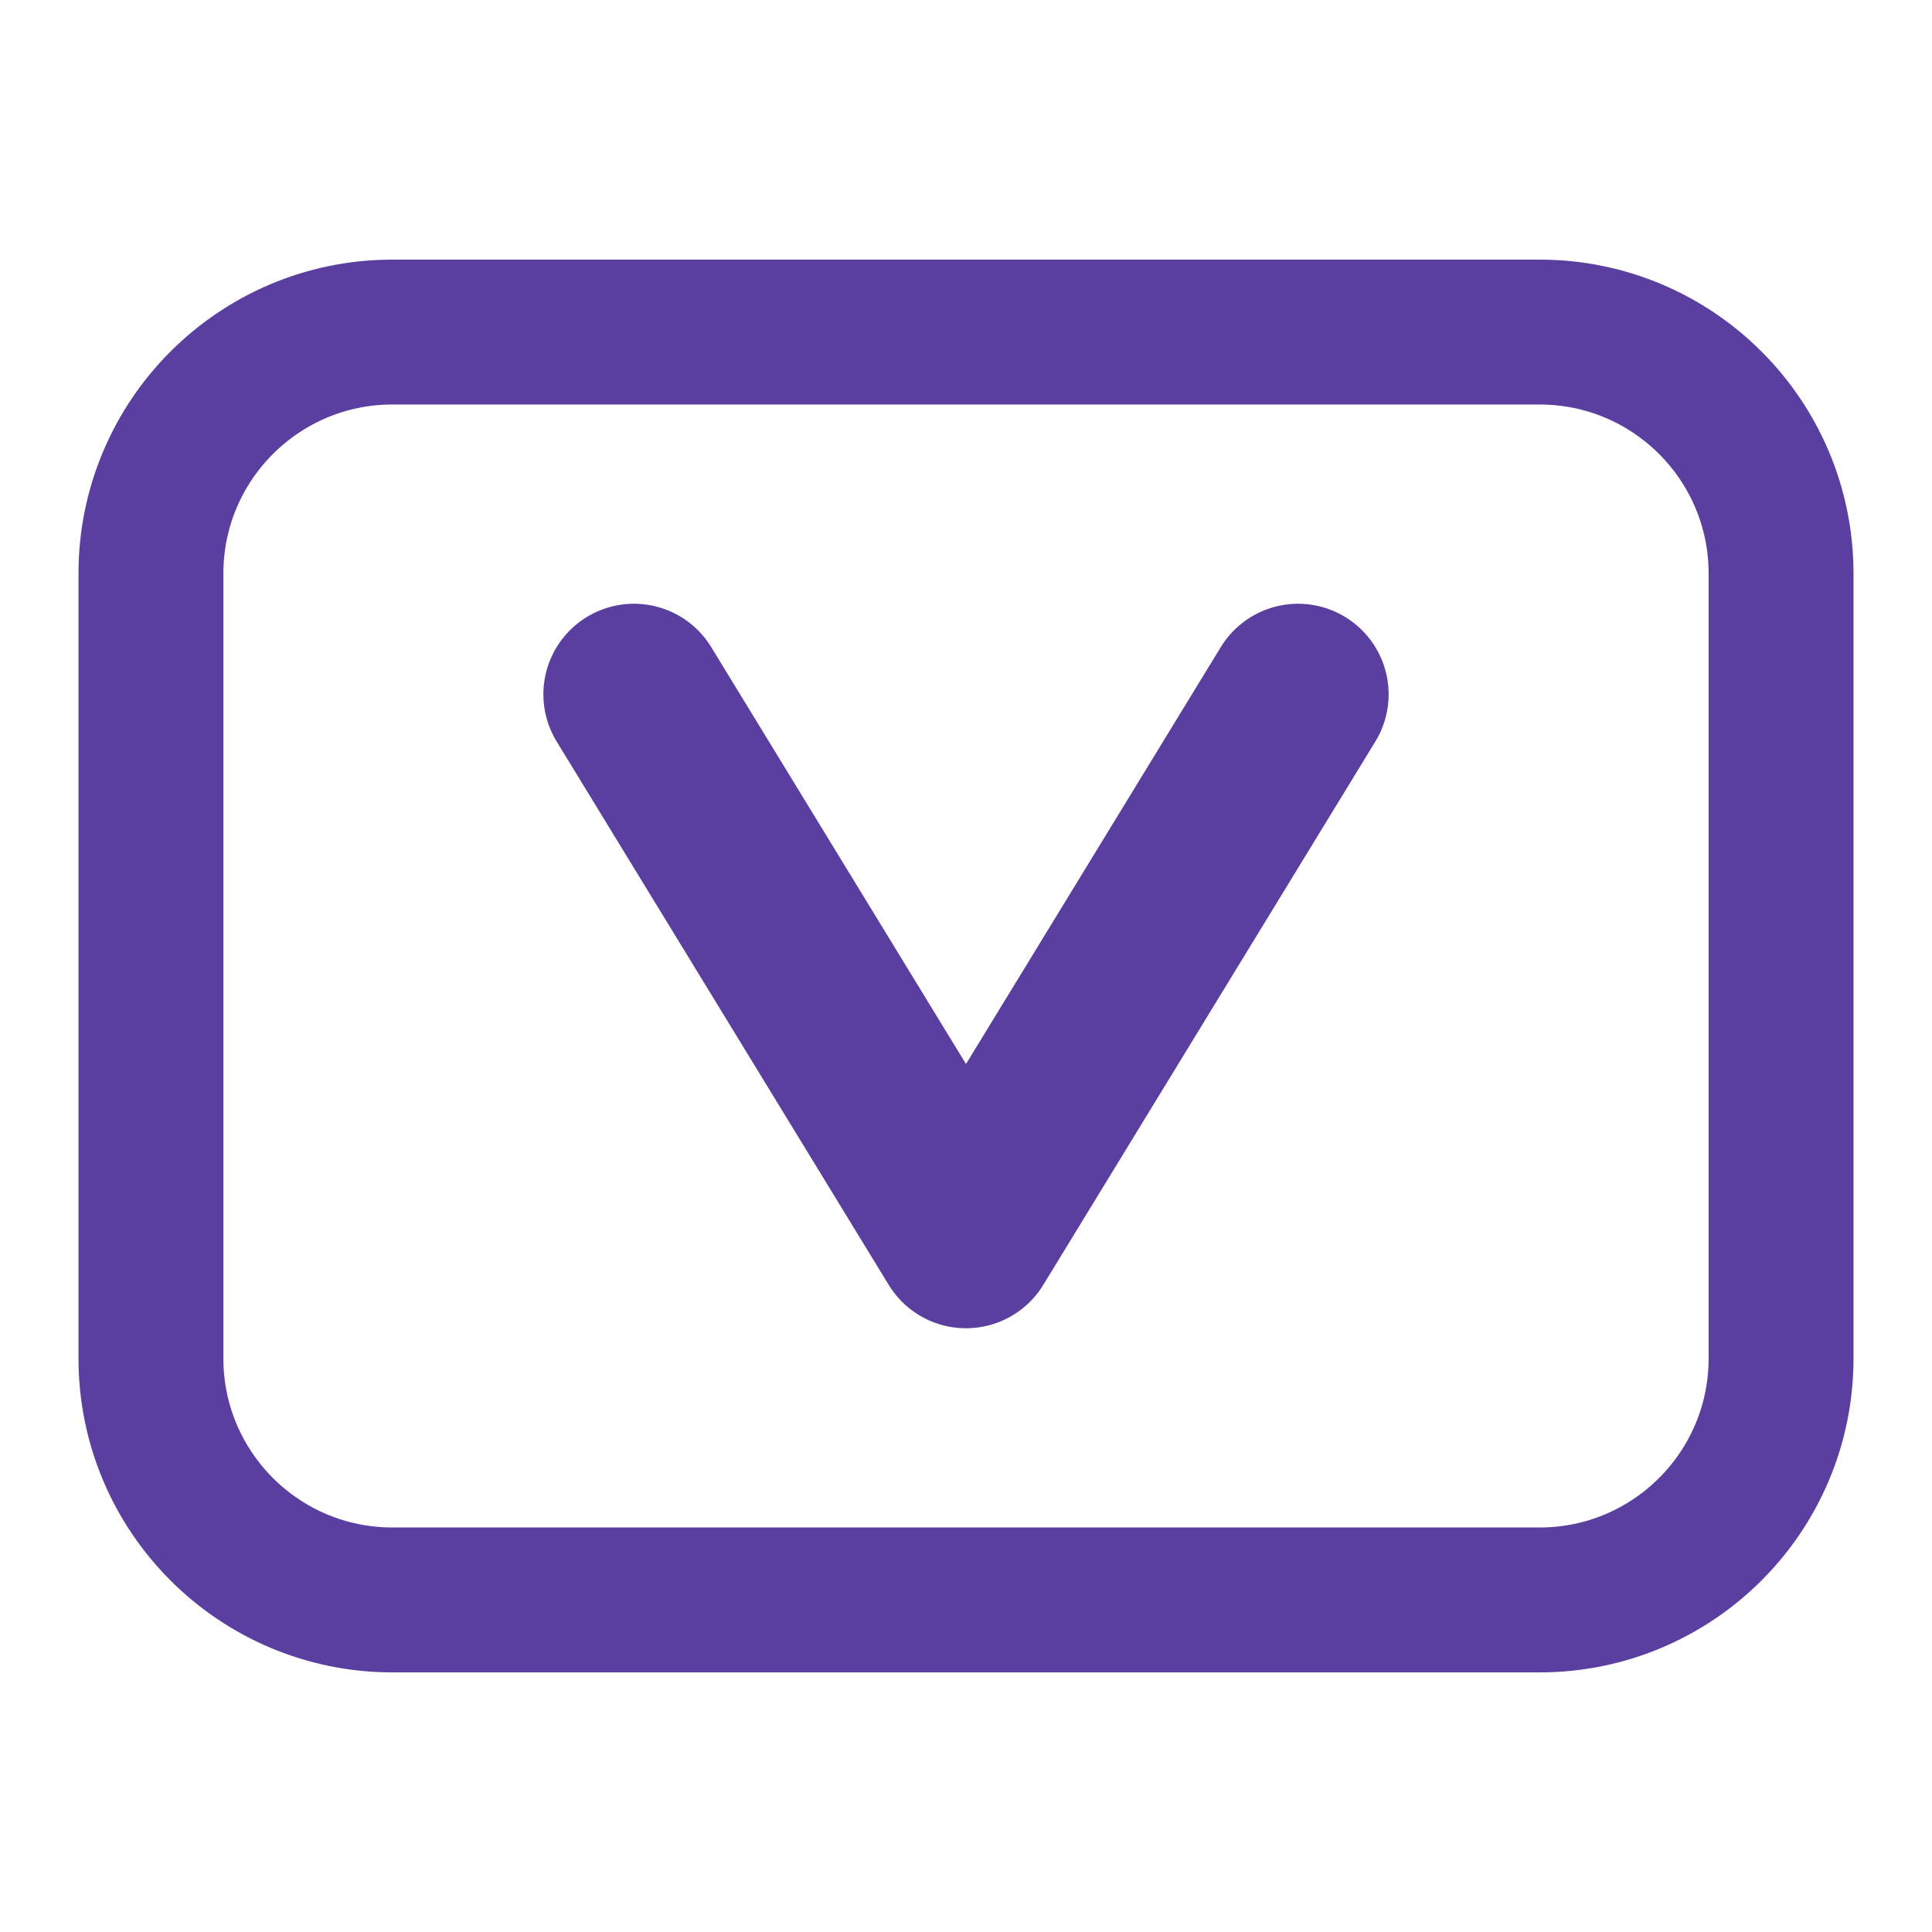
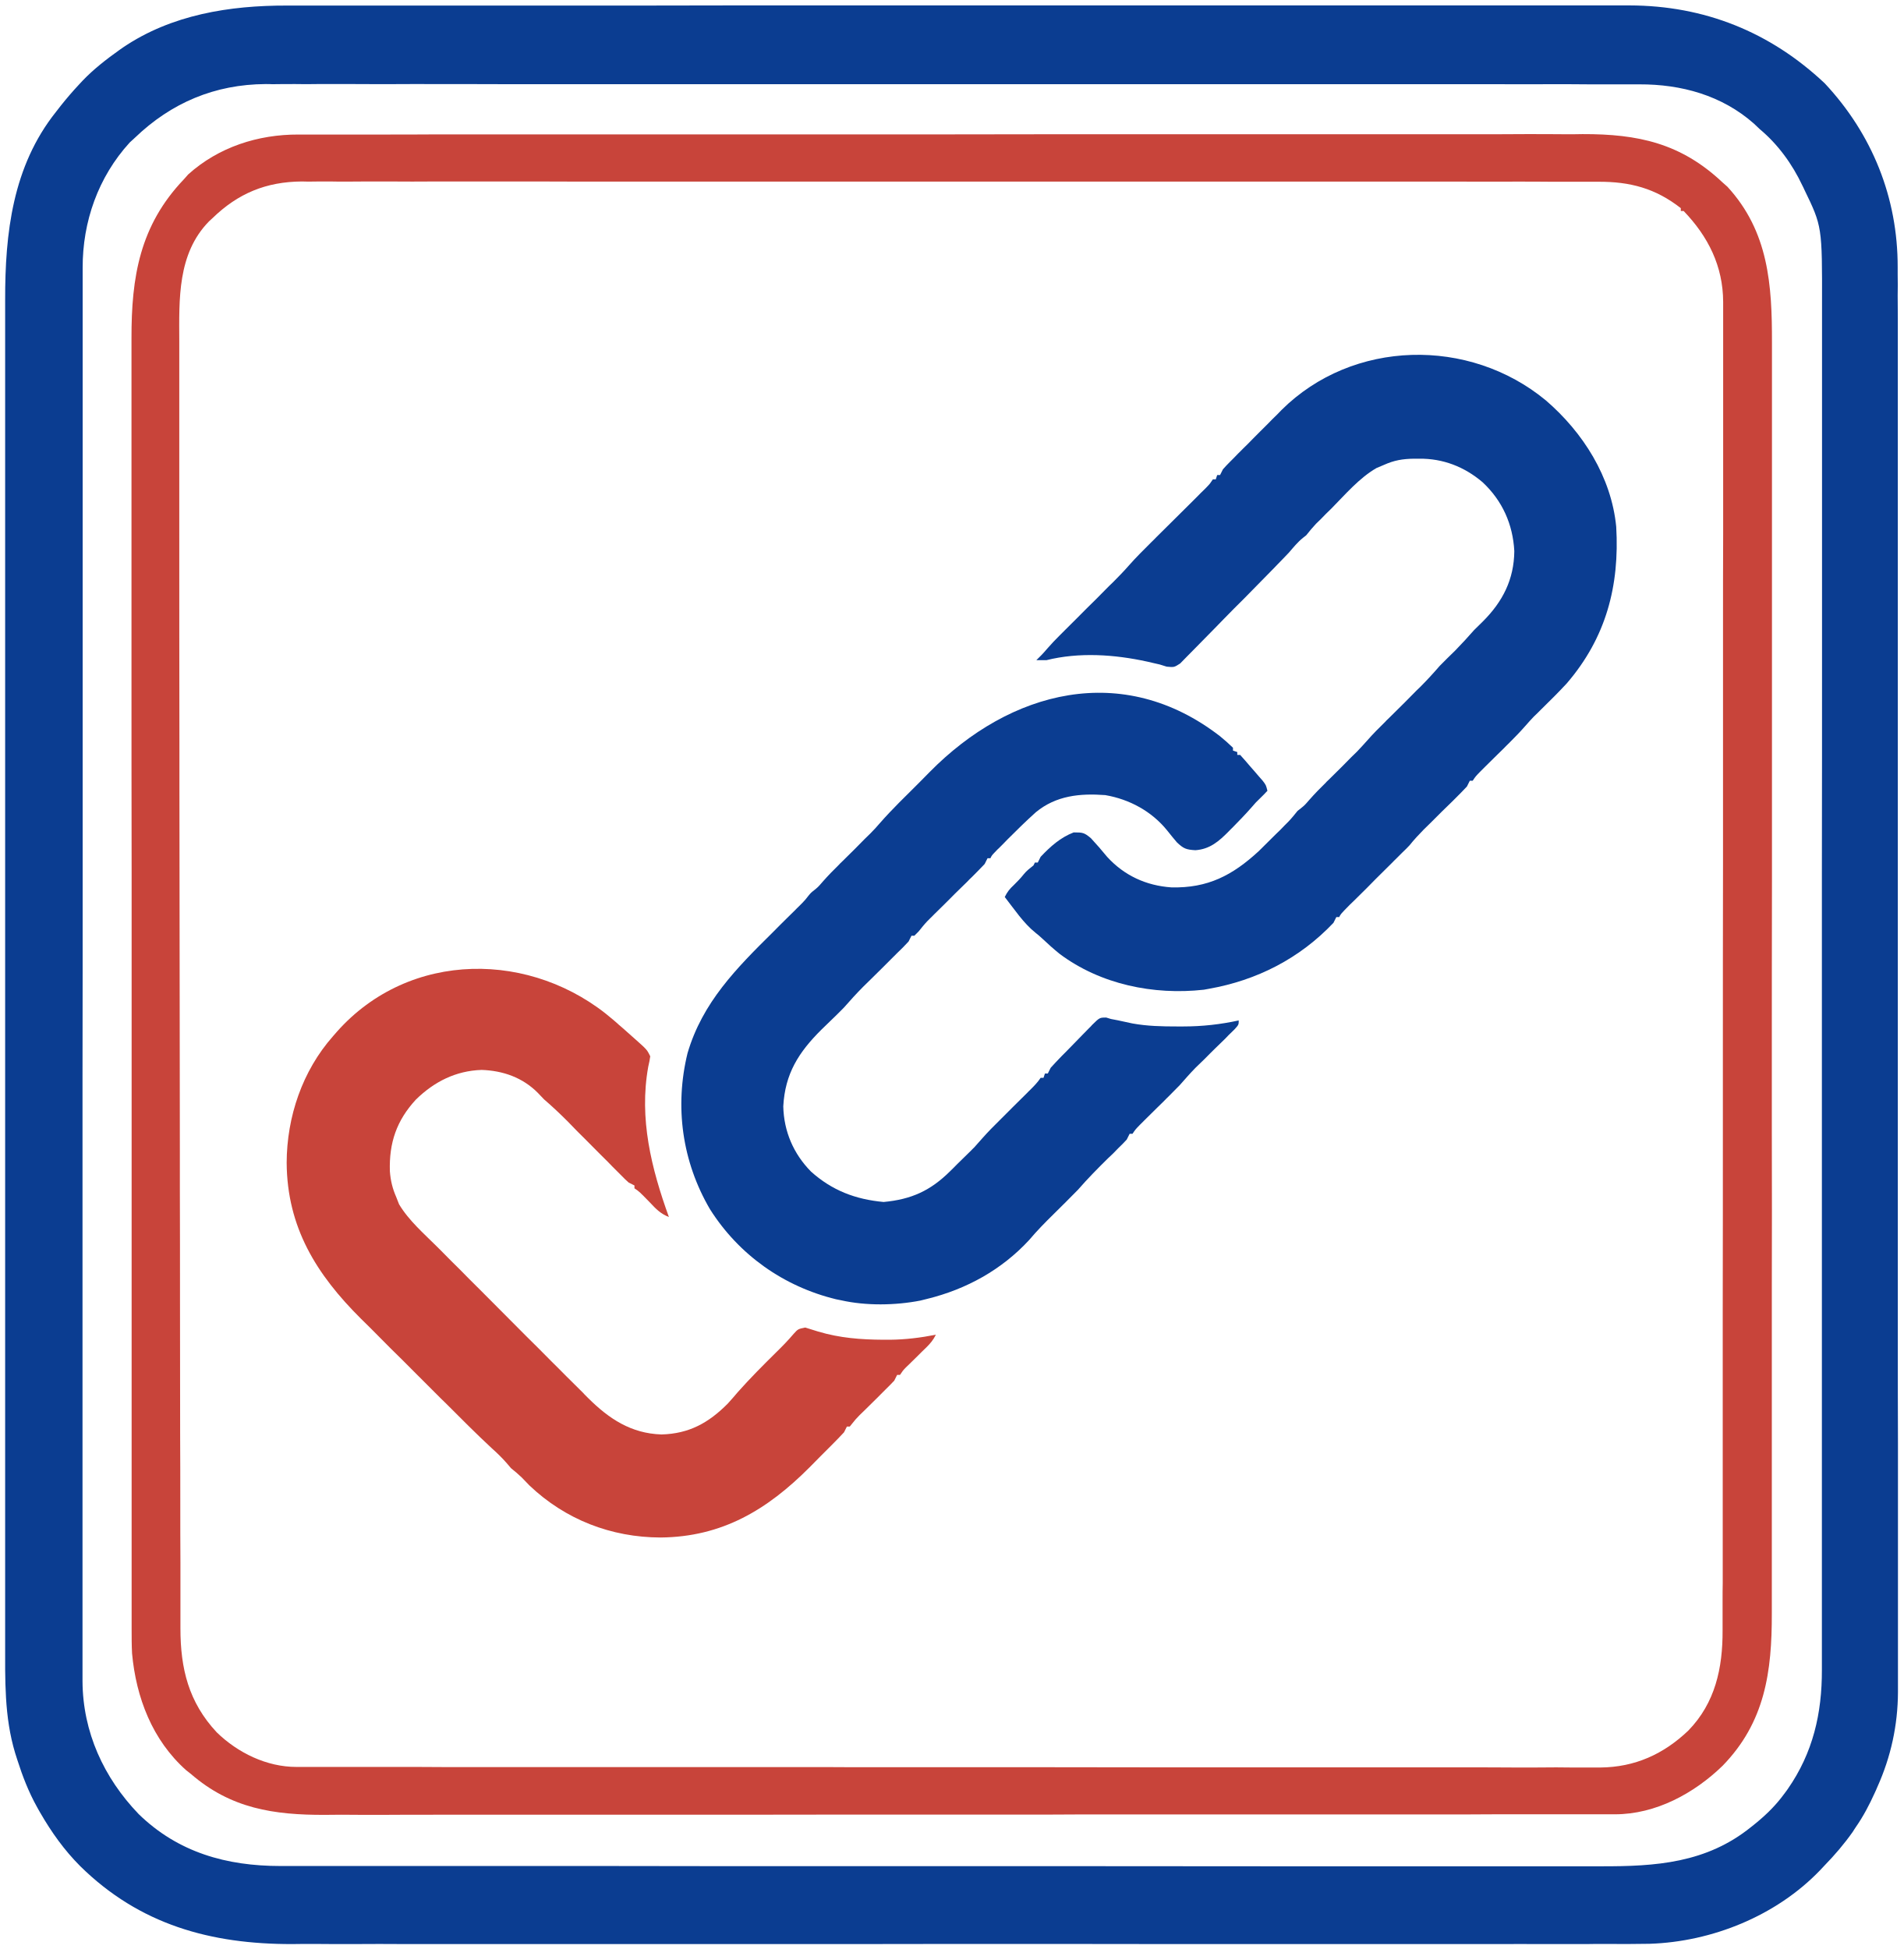
- <svg xmlns="http://www.w3.org/2000/svg" viewBox="0 0 32 32">
-   <style>.s{stroke:#5b3fa0}@media (prefers-color-scheme:dark){.s{stroke:#a996ec}}</style>
-   <rect class="s" x="2.5" y="5.5" width="27" height="21" rx="4" fill="none" stroke-width="2.4" />
-   <path class="s" d="M10.5 11.5l5.5 9 5.5-9" fill="none" stroke-width="3" stroke-linecap="round" stroke-linejoin="round" />
+ <svg xmlns="http://www.w3.org/2000/svg" viewBox="0 0 1326 1358" role="img" aria-label="visado">
+   <path d="M0 0 C1.6 -0 3.3 -0 5 -0 C10.5 -0 16 -0 21.4 -0 C25.4 -0 29.4 -0 33.4 -0 C42 -0 50.7 -0 59.3 -0 C72.2 -0 85.1 -0 97.9 -0 C122.2 -0 146.5 -0 170.8 -0 C189.6 -0 208.4 -0 227.1 -0 C232.6 -0 238 -0 243.4 -0 C244.7 -0 246.1 -0 247.4 -0 C285.2 -0.1 323 -0.1 360.8 -0.1 C362.2 -0.1 363.7 -0.1 365.1 -0.1 C372.3 -0.1 379.6 -0.1 386.8 -0.1 C388.2 -0.1 389.6 -0.1 391.1 -0.1 C394 -0.1 396.9 -0.1 399.8 -0.1 C444.9 -0.1 490.1 -0.1 535.2 -0.1 C585.9 -0.1 636.6 -0.1 687.3 -0.1 C692.7 -0.1 698.1 -0.1 703.5 -0.1 C704.1 -0.1 704.1 -0.1 707.5 -0.1 C728.9 -0.1 750.3 -0.1 771.8 -0.1 C793.3 -0.1 814.8 -0.1 836.3 -0.1 C849.1 -0.1 861.9 -0.1 874.7 -0.1 C883.2 -0.1 891.8 -0.1 900.3 -0.1 C905.2 -0.1 910 -0.1 914.9 -0.1 C920.1 -0.1 925.4 -0.1 930.6 -0.1 C932.1 -0.1 933.6 -0.1 935.2 -0.1 C987.5 0 1033.3 18.4 1071.3 54.2 C1104.4 89.6 1122.2 133.9 1122.1 182.3 C1122.1 183.2 1122.1 183.2 1122.1 187.5 C1122.2 192.4 1122.2 197.2 1122.1 202 C1122.1 207.2 1122.2 212.5 1122.2 217.7 C1122.2 226.9 1122.2 236.1 1122.2 245.3 C1122.2 258.9 1122.2 272.6 1122.2 286.2 C1122.2 312.1 1122.2 337.9 1122.2 363.7 C1122.2 383.6 1122.2 403.5 1122.2 423.5 C1122.2 429.2 1122.2 434.9 1122.2 440.7 C1122.2 442.1 1122.2 443.5 1122.2 445 C1122.2 485.1 1122.2 525.2 1122.2 565.3 C1122.2 566.8 1122.2 568.3 1122.2 569.9 C1122.2 577.6 1122.2 585.2 1122.2 592.9 C1122.2 593.7 1122.2 593.7 1122.2 597.5 C1122.2 600.6 1122.2 603.7 1122.2 606.8 C1122.2 654.7 1122.2 702.6 1122.2 750.5 C1122.2 804.3 1122.2 858.1 1122.2 911.9 C1122.2 917.6 1122.2 923.4 1122.2 929.1 C1122.2 930.5 1122.2 931.9 1122.2 933.4 C1122.2 956.1 1122.2 978.9 1122.3 1001.6 C1122.3 1024.5 1122.3 1047.3 1122.3 1070.2 C1122.3 1083.8 1122.3 1097.3 1122.3 1110.9 C1122.3 1120 1122.3 1129 1122.3 1138.1 C1122.3 1143.3 1122.3 1148.5 1122.3 1153.6 C1122.3 1159.2 1122.3 1164.8 1122.3 1170.3 C1122.3 1171.9 1122.3 1173.5 1122.3 1175.2 C1122.2 1198.1 1117.4 1220.2 1108 1241.1 C1107.4 1242.5 1106.8 1244 1106.1 1245.4 C1102.3 1253.8 1098.2 1261.6 1093 1269.1 C1092.3 1270.2 1091.5 1271.3 1090.8 1272.5 C1084.8 1281 1078.3 1288.6 1071 1296.1 C1070 1297.2 1069 1298.3 1067.9 1299.4 C1037.5 1331 992.8 1349.1 949.3 1350.5 C938.7 1350.7 928.2 1350.7 917.6 1350.6 C913.5 1350.6 909.5 1350.6 905.4 1350.7 C896.5 1350.7 887.7 1350.7 878.8 1350.7 C865.7 1350.6 852.5 1350.7 839.4 1350.7 C815.9 1350.7 792.4 1350.7 768.9 1350.7 C748.3 1350.7 727.8 1350.7 707.2 1350.7 C706.5 1350.7 706.5 1350.7 703.1 1350.7 C697.5 1350.7 692 1350.7 686.4 1350.7 C634.5 1350.7 582.5 1350.7 530.5 1350.6 C484.4 1350.6 438.2 1350.6 392.1 1350.7 C340.2 1350.7 288.3 1350.7 236.4 1350.7 C230.9 1350.7 225.4 1350.7 219.8 1350.7 C218.5 1350.7 217.1 1350.7 215.7 1350.7 C195.1 1350.7 174.6 1350.7 154.1 1350.7 C130.7 1350.7 107.3 1350.7 83.9 1350.7 C70.9 1350.6 57.8 1350.6 44.7 1350.7 C36 1350.7 27.3 1350.7 18.5 1350.6 C13.5 1350.6 8.6 1350.6 3.6 1350.7 C-53.2 1350.8 -102.6 1337.2 -144 1296.5 C-155.2 1285.3 -164.1 1272.8 -172 1259.1 C-172.7 1257.8 -173.5 1256.6 -174.2 1255.2 C-180.1 1244.6 -184.3 1233.7 -188 1222.1 C-188.5 1220.7 -188.9 1219.2 -189.4 1217.7 C-197.1 1192.2 -196.4 1166.4 -196.4 1140.1 C-196.4 1136 -196.4 1131.8 -196.4 1127.6 C-196.4 1118.6 -196.4 1109.5 -196.4 1100.5 C-196.4 1087 -196.4 1073.6 -196.4 1060.1 C-196.4 1036.1 -196.4 1012.1 -196.4 988 C-196.4 967 -196.4 946 -196.4 924.9 C-196.4 923.5 -196.4 922.1 -196.4 920.7 C-196.4 915 -196.4 909.4 -196.4 903.7 C-196.4 850.5 -196.4 797.4 -196.4 744.2 C-196.4 697 -196.4 649.8 -196.4 602.6 C-196.4 549.6 -196.4 496.5 -196.4 443.4 C-196.4 437.8 -196.4 432.1 -196.4 426.5 C-196.4 425.1 -196.4 423.7 -196.4 422.2 C-196.4 401.2 -196.4 380.2 -196.4 359.2 C-196.4 335.3 -196.4 311.4 -196.4 287.5 C-196.4 274.1 -196.4 260.8 -196.4 247.4 C-196.4 238.4 -196.4 229.5 -196.4 220.6 C-196.4 215.5 -196.4 210.4 -196.4 205.3 C-196.5 158.6 -191.2 112 -161 74.1 C-159.9 72.6 -158.7 71.1 -157.5 69.6 C-153.5 64.6 -149.4 59.8 -145 55.1 C-144.1 54.2 -143.2 53.2 -142.3 52.2 C-134.6 44.2 -126.1 37.6 -117 31.1 C-116.5 30.8 -116.5 30.8 -114.3 29.2 C-80.5 6.3 -39.9 -0.1 0 0 Z M-106 92.1 C-107.2 93.2 -108.4 94.3 -109.6 95.4 C-131.6 119.5 -142.5 150.6 -142.4 182.8 C-142.4 184.5 -142.4 186.2 -142.4 188 C-142.4 192.8 -142.4 197.6 -142.4 202.3 C-142.4 207.5 -142.4 212.7 -142.4 217.9 C-142.4 227 -142.4 236.2 -142.4 245.3 C-142.4 258.8 -142.4 272.3 -142.4 285.9 C-142.4 310.1 -142.4 334.3 -142.4 358.5 C-142.4 379.6 -142.4 400.8 -142.4 422 C-142.4 424.8 -142.4 427.7 -142.4 430.5 C-142.4 434.8 -142.4 439.1 -142.4 443.4 C-142.4 483.1 -142.4 522.9 -142.4 562.7 C-142.4 564.2 -142.4 565.7 -142.4 567.3 C-142.4 579.5 -142.4 591.6 -142.4 603.8 C-142.4 651.3 -142.4 698.8 -142.5 746.4 C-142.5 799.7 -142.5 853.1 -142.5 906.5 C-142.5 912.2 -142.5 917.9 -142.5 923.6 C-142.5 925 -142.5 926.4 -142.5 927.8 C-142.5 949 -142.5 970.2 -142.5 991.3 C-142.5 1015.4 -142.5 1039.4 -142.5 1063.5 C-142.5 1077 -142.5 1090.4 -142.5 1103.9 C-142.5 1112.9 -142.5 1121.9 -142.5 1130.9 C-142.5 1136 -142.5 1141.1 -142.5 1146.3 C-142.5 1151.8 -142.5 1157.3 -142.5 1162.8 C-142.5 1164.4 -142.5 1166 -142.5 1167.6 C-142.3 1203 -127.7 1234.8 -103.4 1260.1 C-75.9 1286.9 -42.1 1296.3 -4.7 1296.3 C-3.8 1296.3 -3.8 1296.3 0.3 1296.3 C5.8 1296.3 11.4 1296.3 16.9 1296.3 C20.9 1296.3 24.9 1296.3 28.9 1296.3 C38.7 1296.3 48.6 1296.3 58.4 1296.3 C70.2 1296.3 82 1296.3 93.8 1296.3 C122.3 1296.3 150.7 1296.3 179.2 1296.3 C192.7 1296.3 206.2 1296.3 219.7 1296.3 C265.8 1296.4 312 1296.4 358.1 1296.4 C361 1296.4 363.9 1296.4 366.8 1296.4 C369.7 1296.4 372.6 1296.4 375.5 1296.4 C381.3 1296.4 387.2 1296.4 393 1296.4 C393.7 1296.4 393.7 1296.4 397.4 1296.4 C444.2 1296.4 491 1296.4 537.8 1296.4 C587.4 1296.4 636.9 1296.5 686.4 1296.5 C691.8 1296.5 697.3 1296.5 702.7 1296.5 C704 1296.5 705.4 1296.5 706.8 1296.5 C728.3 1296.5 749.8 1296.5 771.4 1296.5 C793 1296.5 814.6 1296.5 836.3 1296.5 C849.2 1296.5 862 1296.5 874.9 1296.5 C883.5 1296.5 892.1 1296.5 900.7 1296.5 C905.5 1296.5 910.4 1296.5 915.3 1296.5 C953.6 1296.6 988.8 1294.3 1020 1269.1 C1021.2 1268.2 1022.3 1267.3 1023.5 1266.3 C1030.9 1260.2 1037.3 1253.9 1043 1246.1 C1043.8 1245 1044.7 1243.9 1045.5 1242.7 C1063.1 1217.4 1069.4 1190 1069.3 1159.6 C1069.3 1157.8 1069.3 1156.1 1069.3 1154.4 C1069.3 1148.7 1069.3 1143 1069.3 1137.3 C1069.3 1133.1 1069.3 1129 1069.3 1124.9 C1069.3 1115.9 1069.3 1106.9 1069.3 1097.9 C1069.3 1084.5 1069.3 1071.2 1069.3 1057.8 C1069.3 1032.5 1069.3 1007.3 1069.3 982 C1069.3 962.5 1069.3 943 1069.3 923.5 C1069.3 920.7 1069.3 917.9 1069.3 915.1 C1069.3 910.9 1069.3 906.6 1069.3 902.4 C1069.3 863.1 1069.3 823.9 1069.3 784.6 C1069.3 783.1 1069.3 781.6 1069.3 780.1 C1069.3 772.6 1069.3 765.1 1069.3 757.6 C1069.3 756.1 1069.3 754.6 1069.3 753.1 C1069.3 750.1 1069.3 747 1069.3 744 C1069.3 697.1 1069.3 650.2 1069.3 603.4 C1069.4 550.7 1069.4 498 1069.4 445.3 C1069.4 439.7 1069.4 434.1 1069.4 428.4 C1069.4 427.1 1069.4 425.7 1069.4 424.2 C1069.4 403.4 1069.4 382.5 1069.4 361.6 C1069.4 337.9 1069.4 314.1 1069.4 290.4 C1069.4 277.1 1069.4 263.8 1069.4 250.5 C1069.4 241.6 1069.4 232.8 1069.4 223.9 C1069.4 218.8 1069.4 213.8 1069.4 208.7 C1069.5 153.9 1069.5 153.9 1057 128.1 C1056.6 127.2 1056.2 126.3 1055.7 125.4 C1048.7 110.5 1038.7 96.7 1026 86.1 C1024.7 84.9 1023.4 83.6 1022 82.3 C999.6 62.5 971.3 54.8 942.1 54.9 C941.2 54.9 941.2 54.9 937 54.9 C931.4 54.9 925.7 54.9 920.1 54.9 C916 54.9 912 54.9 907.9 54.9 C899.1 54.8 890.2 54.8 881.4 54.8 C868.2 54.9 855 54.8 841.9 54.8 C817 54.8 792.1 54.8 767.2 54.8 C748 54.8 728.8 54.8 709.6 54.8 C706.9 54.8 704.1 54.8 701.3 54.8 C697.2 54.8 693 54.8 688.9 54.8 C650.2 54.8 611.5 54.8 572.9 54.8 C571.4 54.8 569.9 54.8 568.4 54.8 C561.1 54.8 553.7 54.8 546.3 54.8 C544.8 54.8 543.3 54.8 541.8 54.8 C538.9 54.8 535.9 54.8 532.9 54.8 C486.8 54.8 440.6 54.8 394.4 54.8 C342.6 54.8 290.7 54.8 238.8 54.8 C233.3 54.8 227.7 54.8 222.2 54.8 C221.5 54.8 221.5 54.8 218.1 54.8 C197.5 54.8 177 54.8 156.4 54.8 C133 54.7 109.6 54.7 86.3 54.7 C73.2 54.8 60.1 54.8 47 54.7 C38.3 54.7 29.5 54.7 20.8 54.7 C15.8 54.8 10.8 54.8 5.9 54.7 C0.5 54.7 -4.9 54.7 -10.3 54.8 C-11.8 54.7 -13.3 54.7 -14.9 54.7 C-50.3 54.9 -80.6 67.7 -106 92.1 Z " fill="#0B3D91" transform="translate(199.9865,3.871366)" />
+   <path d="M0 0 C1.6 -0 3.2 -0 4.8 -0 C10.2 -0 15.6 -0 21 -0 C24.9 -0 28.7 -0 32.6 -0 C41.1 -0 49.5 -0 58 -0 C70.6 -0 83.2 -0 95.7 -0.1 C119.5 -0.1 143.3 -0.1 167 -0.1 C185.4 -0.1 203.8 -0.1 222.1 -0.1 C227.4 -0.1 232.7 -0.1 238 -0.1 C238.6 -0.1 238.6 -0.1 241.9 -0.1 C278.9 -0.1 315.8 -0.1 352.8 -0.1 C353.5 -0.1 353.5 -0.1 357 -0.1 C364.1 -0.1 371.1 -0.1 378.2 -0.1 C379.6 -0.1 381 -0.1 382.4 -0.1 C385.3 -0.1 388.1 -0.1 391 -0.1 C435.1 -0.1 479.2 -0.1 523.3 -0.2 C572.9 -0.2 622.5 -0.2 672 -0.2 C677.3 -0.2 682.6 -0.2 687.9 -0.2 C688.5 -0.2 688.5 -0.2 691.8 -0.2 C712.8 -0.2 733.7 -0.2 754.6 -0.2 C775.7 -0.2 796.7 -0.2 817.8 -0.2 C830.3 -0.2 842.8 -0.2 855.3 -0.3 C864.6 -0.3 874 -0.3 883.3 -0.2 C887.1 -0.2 890.9 -0.2 894.6 -0.3 C933.3 -0.4 963.1 6 992.1 33.3 C993.3 34.3 994.4 35.4 995.6 36.4 C1024.3 67.7 1026.7 104.8 1026.6 145.1 C1026.6 149.1 1026.6 153 1026.6 157 C1026.6 165.5 1026.6 174.1 1026.6 182.7 C1026.6 195.4 1026.6 208.2 1026.6 220.9 C1026.6 243.7 1026.6 266.4 1026.6 289.2 C1026.6 309.1 1026.6 329 1026.6 348.9 C1026.6 350.3 1026.6 351.6 1026.6 353 C1026.6 358.3 1026.6 363.7 1026.6 369.1 C1026.6 419.4 1026.6 469.7 1026.6 520.1 C1026.5 564.8 1026.5 609.5 1026.5 654.2 C1026.5 665.6 1026.5 677.1 1026.5 688.5 C1026.5 689.9 1026.5 691.3 1026.5 692.8 C1026.6 730.2 1026.6 767.5 1026.5 804.9 C1026.5 808.9 1026.5 812.9 1026.5 817 C1026.5 819.6 1026.5 822.3 1026.5 825 C1026.5 844.9 1026.5 864.8 1026.5 884.7 C1026.5 907.3 1026.5 930 1026.5 952.6 C1026.5 965.3 1026.5 977.9 1026.5 990.6 C1026.5 999 1026.5 1007.5 1026.5 1016 C1026.5 1020.8 1026.5 1025.6 1026.5 1030.4 C1026.6 1071 1021.8 1106.2 992.2 1136.6 C972.3 1155.9 945.6 1170.4 917.2 1170.4 C915.9 1170.4 914.5 1170.4 913.1 1170.4 C911.6 1170.4 910.2 1170.4 908.6 1170.4 C907.8 1170.4 907.8 1170.4 903.8 1170.4 C898.5 1170.4 893.1 1170.4 887.8 1170.4 C883.9 1170.4 880 1170.4 876.2 1170.4 C866.7 1170.4 857.1 1170.4 847.6 1170.4 C836.2 1170.4 824.8 1170.4 813.4 1170.5 C785.8 1170.5 758.2 1170.5 730.7 1170.5 C717.6 1170.5 704.6 1170.5 691.5 1170.5 C646.9 1170.5 602.3 1170.5 557.6 1170.5 C554.8 1170.5 552 1170.5 549.2 1170.5 C548.5 1170.5 548.5 1170.5 545 1170.5 C537.9 1170.5 530.9 1170.6 523.9 1170.6 C522.5 1170.6 521.1 1170.6 519.6 1170.6 C474.3 1170.6 429 1170.6 383.7 1170.6 C335.8 1170.7 287.9 1170.7 240 1170.7 C234.7 1170.7 229.4 1170.7 224.2 1170.7 C222.9 1170.7 221.6 1170.7 220.2 1170.7 C199.4 1170.7 178.6 1170.7 157.7 1170.7 C136.8 1170.7 115.8 1170.7 94.9 1170.7 C82.4 1170.7 70 1170.7 57.6 1170.8 C48.3 1170.8 39 1170.8 29.7 1170.7 C25.9 1170.7 22.2 1170.8 18.4 1170.8 C-17.2 1170.9 -47.1 1166.4 -74.9 1142.3 C-76 1141.4 -77 1140.6 -78.2 1139.7 C-101.8 1118.7 -113.1 1089 -115.9 1058.3 C-116.2 1052.6 -116.2 1047 -116.2 1041.4 C-116.2 1039.8 -116.2 1038.2 -116.2 1036.5 C-116.2 1031.1 -116.2 1025.7 -116.2 1020.3 C-116.2 1016.4 -116.2 1012.5 -116.2 1008.6 C-116.2 1000.1 -116.2 991.6 -116.2 983.1 C-116.2 970.4 -116.2 957.8 -116.2 945.1 C-116.2 921.2 -116.2 897.4 -116.2 873.5 C-116.2 855 -116.2 836.6 -116.2 818.1 C-116.2 815.5 -116.2 812.8 -116.2 810.1 C-116.2 806.1 -116.2 802.2 -116.2 798.2 C-116.2 761 -116.2 723.8 -116.2 686.7 C-116.2 686 -116.2 686 -116.2 682.5 C-116.2 675.4 -116.2 668.3 -116.2 661.2 C-116.2 659.8 -116.2 658.3 -116.2 656.9 C-116.2 654 -116.2 651.2 -116.2 648.3 C-116.2 604 -116.2 559.6 -116.2 515.3 C-116.3 465.4 -116.3 415.6 -116.3 365.8 C-116.3 360.4 -116.3 355.1 -116.3 349.8 C-116.3 348.5 -116.3 347.2 -116.3 345.8 C-116.3 326.1 -116.3 306.4 -116.3 286.6 C-116.3 264.1 -116.3 241.7 -116.3 219.2 C-116.3 206.7 -116.3 194.1 -116.3 181.5 C-116.3 172.1 -116.3 162.8 -116.3 153.4 C-116.3 149.6 -116.3 145.8 -116.3 142 C-116.4 99.2 -110.5 63.4 -79.9 31.3 C-78.9 30.1 -77.8 28.9 -76.8 27.8 C-55.6 8.7 -28.1 -0.1 0 0 Z M-59.9 58.3 C-60.7 59 -61.5 59.7 -62.3 60.5 C-84.4 83.1 -83.1 114.8 -83 144.1 C-83 146.3 -83 148.4 -83 150.6 C-83 156.6 -83 162.6 -83 168.6 C-83 173.9 -83 179.3 -83 184.6 C-83 201.4 -83 218.2 -83 235 C-83 244.9 -83 254.8 -83 264.7 C-83 319.8 -83 374.8 -82.9 429.9 C-82.9 438.4 -82.9 446.9 -82.9 455.4 C-82.8 539.1 -82.7 622.8 -82.6 706.5 C-82.6 711.8 -82.6 717.1 -82.6 722.5 C-82.6 726 -82.6 729.6 -82.6 733.1 C-82.5 759.9 -82.5 786.7 -82.5 813.4 C-82.5 844.3 -82.4 875.2 -82.4 906.1 C-82.3 922.1 -82.3 938.2 -82.3 954.3 C-82.3 967.8 -82.3 981.3 -82.2 994.8 C-82.2 1001.6 -82.2 1008.5 -82.2 1015.3 C-82.2 1021.6 -82.2 1027.8 -82.2 1034.1 C-82.2 1036.3 -82.2 1038.6 -82.2 1040.8 C-82.2 1068.9 -76.5 1092.3 -56.9 1113.3 C-42.2 1127.6 -22.1 1137.4 -1.4 1137.4 C-0 1137.4 1.3 1137.4 2.7 1137.4 C4.2 1137.4 5.6 1137.4 7.1 1137.4 C8.7 1137.4 10.3 1137.4 11.9 1137.4 C17.2 1137.4 22.5 1137.4 27.8 1137.4 C31.6 1137.4 35.4 1137.4 39.2 1137.4 C48.7 1137.4 58.1 1137.4 67.5 1137.4 C78.8 1137.4 90.1 1137.4 101.3 1137.5 C128.6 1137.5 155.9 1137.5 183.1 1137.5 C196 1137.5 208.9 1137.5 221.8 1137.5 C266 1137.5 310.1 1137.5 354.3 1137.5 C357 1137.5 359.8 1137.5 362.6 1137.5 C364 1137.5 365.3 1137.5 366.8 1137.5 C373.7 1137.5 380.7 1137.6 387.7 1137.6 C388.3 1137.6 388.3 1137.6 391.8 1137.6 C436.7 1137.6 481.5 1137.6 526.3 1137.6 C573.7 1137.7 621 1137.7 668.4 1137.7 C673.6 1137.7 678.8 1137.7 684 1137.7 C685.3 1137.7 686.6 1137.7 687.9 1137.7 C708.5 1137.7 729.1 1137.7 749.7 1137.7 C770.4 1137.7 791.1 1137.7 811.9 1137.7 C824.2 1137.7 836.5 1137.7 848.8 1137.8 C858 1137.8 867.2 1137.8 876.3 1137.7 C880.1 1137.7 883.8 1137.8 887.5 1137.8 C892.6 1137.8 897.6 1137.8 902.7 1137.8 C904.1 1137.8 905.6 1137.8 907 1137.8 C931.1 1137.6 951.1 1128.5 968.3 1112.1 C987.1 1092.8 992.3 1068.5 992.2 1042.4 C992.2 1040.8 992.2 1039.2 992.2 1037.5 C992.2 1032.1 992.2 1026.6 992.2 1021.2 C992.2 1017.3 992.2 1013.3 992.3 1009.4 C992.3 999.7 992.3 990 992.3 980.3 C992.3 968.7 992.3 957.1 992.3 945.5 C992.3 917.4 992.3 889.4 992.3 861.3 C992.3 848.1 992.3 834.8 992.3 821.5 C992.4 776.1 992.4 730.7 992.4 685.3 C992.4 682.4 992.4 679.6 992.4 676.7 C992.4 675.3 992.4 673.9 992.4 672.4 C992.4 665.3 992.4 658.1 992.4 650.9 C992.4 650.2 992.4 650.2 992.4 646.6 C992.4 600.5 992.4 554.4 992.5 508.3 C992.5 459.6 992.5 410.8 992.5 362.1 C992.5 356.7 992.5 351.4 992.5 346 C992.5 344.7 992.5 343.4 992.5 342.1 C992.5 320.8 992.5 299.6 992.6 278.4 C992.6 257.1 992.6 235.8 992.6 214.5 C992.6 201.9 992.6 189.2 992.6 176.5 C992.6 168.1 992.6 159.6 992.6 151.2 C992.6 146.3 992.6 141.5 992.6 136.7 C992.6 131.5 992.6 126.3 992.6 121.1 C992.6 119.6 992.6 118.1 992.6 116.6 C992.5 91.7 982.2 71.1 965.1 53.3 C964.4 53.3 963.8 53.3 963.1 53.3 C963.1 52.6 963.1 51.9 963.1 51.3 C945.5 37.5 927.8 32.8 905.7 32.9 C904.2 32.9 902.6 32.9 900.9 32.9 C895.6 32.9 890.3 32.9 885 32.9 C881.2 32.9 877.3 32.9 873.5 32.9 C865.1 32.8 856.8 32.8 848.4 32.8 C836 32.9 823.6 32.8 811.2 32.8 C789 32.8 766.8 32.8 744.6 32.8 C725.2 32.8 705.8 32.8 686.3 32.8 C683.7 32.8 681.1 32.8 678.5 32.8 C674.6 32.8 670.7 32.8 666.7 32.8 C630.2 32.8 593.7 32.8 557.2 32.8 C555.9 32.8 554.5 32.8 553.1 32.8 C541.9 32.8 530.7 32.8 519.6 32.8 C476 32.8 432.4 32.8 388.8 32.8 C339.9 32.8 290.9 32.8 241.9 32.8 C236.7 32.8 231.5 32.8 226.3 32.8 C225.6 32.8 225.6 32.8 222.4 32.8 C203 32.8 183.5 32.8 164.1 32.7 C142.1 32.7 120 32.7 97.9 32.7 C85.6 32.8 73.2 32.8 60.9 32.7 C51.7 32.7 42.4 32.7 33.2 32.8 C29.5 32.8 25.8 32.8 22 32.7 C17 32.7 11.9 32.7 6.8 32.8 C6.1 32.8 6.1 32.8 2.4 32.7 C-22.6 32.9 -42.1 41 -59.9 58.3 Z " fill="#C8443A" transform="translate(207.9046,93.74273)" />
+   <path d="M0 0 C25.9 22.3 45.6 53.3 49 88 C51.4 129.3 41.9 165.3 14.6 197.1 C8.9 203.3 2.9 209.2 -3.1 215.1 C-4 216 -4.9 216.9 -5.9 217.9 C-6.7 218.7 -7.5 219.5 -8.4 220.3 C-10.4 222.4 -12.4 224.6 -14.4 226.9 C-17.9 230.9 -21.6 234.7 -25.4 238.5 C-26.8 239.8 -28.1 241.2 -29.5 242.6 C-31 244 -32.4 245.4 -33.8 246.8 C-36.6 249.6 -39.5 252.4 -42.3 255.2 C-42.9 255.8 -42.9 255.8 -46 258.9 C-49 262 -49 262 -51 265 C-51.7 265 -52.3 265 -53 265 C-53.7 266.3 -54.3 267.6 -55 269 C-57.6 271.8 -60.2 274.4 -62.9 277.1 C-63.7 277.9 -64.5 278.7 -65.3 279.5 C-67.8 282 -70.4 284.4 -72.9 286.9 C-75.4 289.4 -77.9 291.9 -80.4 294.4 C-82 296 -83.5 297.5 -85.1 299 C-88.6 302.6 -91.9 306.1 -95 310 C-96.6 311.7 -98.3 313.4 -100 315 C-101.5 316.5 -103 318 -104.5 319.5 C-105.4 320.3 -106.2 321.2 -107.1 322.1 C-111 325.9 -114.8 329.8 -118.7 333.6 C-120.7 335.7 -122.8 337.7 -124.8 339.8 C-127.8 342.7 -130.7 345.6 -133.7 348.6 C-134.1 349 -134.1 349 -136.5 351.3 C-142.9 357.8 -142.9 357.8 -144 360 C-144.7 360 -145.3 360 -146 360 C-146.7 361.3 -147.3 362.6 -148 364 C-171.6 388.9 -201.4 404.1 -235 410 C-236.1 410.2 -237.1 410.4 -238.3 410.6 C-273.3 414.5 -310.4 406.9 -338.8 385.6 C-342.9 382.3 -346.8 378.8 -350.6 375.2 C-353 373 -353 373 -355.6 370.9 C-364 364.2 -370.4 354.4 -377 346 C-375.1 342.2 -373.6 340.4 -370.6 337.6 C-368.2 335.2 -365.9 332.9 -363.8 330.2 C-361.8 327.7 -359.5 326 -357 324 C-356.7 323.3 -356.3 322.7 -356 322 C-355.3 322 -354.7 322 -354 322 C-353.7 321.3 -353.7 321.3 -352 318 C-345.2 310.8 -338.3 304.6 -329 301 C-322.6 301 -321.7 301.1 -317 305 C-313 309.3 -309.3 313.6 -305.6 318.1 C-293.7 331.1 -278.4 338.1 -260.9 339.3 C-235.5 339.9 -218.3 330.9 -200 314 C-196 310.1 -192.1 306.2 -188.1 302.2 C-187.1 301.2 -186.1 300.2 -185 299.2 C-184.1 298.2 -183.1 297.2 -182.1 296.2 C-181.2 295.3 -180.3 294.4 -179.4 293.5 C-177.1 291.1 -175.1 288.6 -173 286 C-172.2 285.4 -171.5 284.8 -170.7 284.2 C-168 282 -168 282 -164.8 278.3 C-161.1 274.1 -157.3 270.2 -153.3 266.3 C-153 265.9 -153 265.9 -151.2 264.2 C-148.2 261.2 -145.2 258.2 -142.2 255.3 C-140 253.1 -137.9 250.9 -135.7 248.7 C-134.4 247.4 -133.1 246.1 -131.7 244.8 C-129.3 242.3 -126.9 239.7 -124.6 237.1 C-120.5 232.4 -116.2 228.1 -111.8 223.8 C-111.4 223.3 -111.4 223.3 -109.2 221.2 C-105.5 217.5 -101.9 213.9 -98.2 210.3 C-95.5 207.6 -92.9 204.9 -90.2 202.2 C-89.4 201.4 -88.6 200.6 -87.7 199.8 C-82.9 195 -78.4 190.1 -74 185 C-70.5 181.4 -66.9 177.9 -63.3 174.4 C-58.7 169.7 -54.3 164.9 -50 160 C-48 158 -46 156 -43.9 154 C-30.1 140.2 -22.2 124.8 -22 105 C-23 86.3 -30.3 69.9 -44.1 57 C-56.8 46.2 -71.7 40.4 -88.4 40.6 C-88.9 40.6 -88.9 40.6 -91.7 40.6 C-99.8 40.7 -105.7 41.7 -113 45 C-114.6 45.7 -116.3 46.4 -118 47.1 C-130.1 54.1 -139.7 65.5 -149.5 75.4 C-150.7 76.6 -152 77.9 -153.3 79.1 C-154.5 80.3 -155.7 81.5 -156.9 82.8 C-158 83.9 -159.1 84.9 -160.2 86 C-162.6 88.6 -164.8 91.2 -167 94 C-167.8 94.6 -168.5 95.2 -169.3 95.8 C-173 98.8 -175.9 102.4 -179 106 C-181.6 108.8 -184.3 111.5 -187 114.3 C-187.7 115.1 -188.5 115.9 -189.3 116.7 C-196.3 123.8 -203.3 130.9 -210.3 138.1 C-215.1 142.8 -219.8 147.6 -224.5 152.4 C-229 157.1 -233.6 161.7 -238.1 166.3 C-239.9 168.1 -241.6 169.9 -243.3 171.6 C-245.7 174.1 -248.2 176.6 -250.6 179 C-252 180.4 -253.4 181.8 -254.8 183.3 C-259 186 -259 186 -264.2 185.5 C-265.8 185 -267.4 184.5 -269 184 C-270.4 183.7 -271.9 183.3 -273.4 183 C-274.8 182.7 -276.2 182.3 -277.7 182 C-300.5 177 -325.2 175.3 -348 181 C-350.3 181 -352.7 181 -355 181 C-354.3 180.3 -353.6 179.6 -352.9 178.9 C-350.8 176.9 -348.9 174.7 -347 172.5 C-344.4 169.5 -341.8 166.8 -339 164 C-338.3 163.3 -337.5 162.5 -336.7 161.7 C-336 161 -335.2 160.2 -334.4 159.4 C-329.5 154.6 -324.7 149.7 -319.8 144.8 C-317.7 142.7 -315.6 140.6 -313.5 138.6 C-310.4 135.5 -307.4 132.5 -304.4 129.4 C-303.4 128.5 -302.5 127.6 -301.5 126.6 C-297.8 122.9 -294.1 119.1 -290.6 115.1 C-285.6 109.4 -280.2 104.1 -274.8 98.7 C-273.6 97.6 -272.5 96.4 -271.3 95.2 C-267.6 91.5 -263.9 87.9 -260.2 84.2 C-255.3 79.3 -250.4 74.5 -245.5 69.6 C-244.4 68.5 -243.3 67.4 -242.1 66.2 C-241.1 65.2 -240.1 64.1 -239 63.1 C-238.1 62.2 -237.1 61.3 -236.2 60.3 C-234 58 -234 58 -232 55 C-231.3 55 -230.7 55 -230 55 C-229.7 54 -229.3 53 -229 52 C-228.3 52 -227.7 52 -227 52 C-226.7 51.3 -226.7 51.3 -225 48 C-223.5 46.3 -222 44.7 -220.4 43.1 C-219.4 42.1 -218.5 41.2 -217.5 40.2 C-216.5 39.1 -215.4 38.1 -214.4 37 C-213.3 35.9 -212.2 34.9 -211.1 33.7 C-208.8 31.5 -206.5 29.2 -204.3 26.9 C-200.8 23.4 -197.4 19.9 -193.9 16.5 C-191.7 14.2 -189.5 12 -187.2 9.8 C-186.7 9.3 -186.7 9.3 -184.2 6.7 C-134.6 -42.6 -53.4 -44.2 0 0 Z " fill="#0B3D91" transform="translate(1077,279)" />
+   <path d="M0 0 C3.2 2.6 6.1 5.2 9 8 C9 8.7 9 9.3 9 10 C10 10.3 11 10.7 12 11 C12 11.7 12 12.3 12 13 C12.7 13 13.3 13 14 13 C16.4 15.6 18.7 18.3 21 21 C21.5 21.5 21.5 21.5 23.9 24.3 C24.9 25.4 25.9 26.6 26.9 27.8 C27.8 28.8 28.8 29.9 29.7 31 C32 34 32 34 33 38 C31.2 39.9 29.4 41.8 27.5 43.6 C25 46 25 46 21.8 49.7 C17.6 54.5 13.1 59.1 8.6 63.7 C7.8 64.5 6.9 65.3 6.1 66.2 C-0.8 73.2 -7.1 78.7 -17.2 79.4 C-23.7 79 -25.4 78.3 -30 74 C-32.3 71.3 -34.6 68.5 -36.8 65.7 C-47.6 52.3 -63.1 43.9 -80 41 C-97.6 39.7 -114.2 41.3 -128.3 52.9 C-135.1 59 -141.6 65.4 -148.1 71.9 C-149.1 73 -150.1 74 -151.2 75.1 C-151.7 75.6 -151.7 75.6 -154.2 78.1 C-154.7 78.5 -154.7 78.5 -156.9 80.8 C-159 83 -159 83 -160 85 C-160.7 85 -161.3 85 -162 85 C-162.3 85.7 -162.3 85.7 -164 89 C-167 92.2 -170.1 95.3 -173.2 98.4 C-174.2 99.3 -175.1 100.2 -176 101.2 C-179 104.1 -181.9 107 -184.9 109.9 C-187.8 112.9 -190.8 115.8 -193.7 118.7 C-195.5 120.5 -197.4 122.3 -199.2 124.1 C-200 125 -200.9 125.8 -201.7 126.6 C-202.5 127.4 -203.2 128.1 -203.9 128.8 C-206.1 131.1 -208 133.5 -210 136 C-211 137 -212 138 -213 139 C-213.7 139 -214.3 139 -215 139 C-215.7 140.3 -216.3 141.6 -217 143 C-219.7 145.9 -222.4 148.7 -225.3 151.4 C-226.1 152.2 -226.9 153.1 -227.8 153.9 C-230.4 156.5 -233 159.1 -235.7 161.8 C-238.3 164.3 -240.9 167 -243.6 169.6 C-245.2 171.2 -246.8 172.8 -248.5 174.4 C-253.2 179.1 -257.6 184 -262 189 C-263.9 191 -265.9 192.9 -267.8 194.8 C-268.9 195.9 -270 196.9 -271.1 198 C-273.3 200.2 -275.5 202.3 -277.7 204.4 C-293.6 220.2 -303.1 235.1 -304.3 257.9 C-303.9 275.3 -297.2 290.9 -285 303.3 C-270.3 316.5 -254 322.7 -234.4 324.5 C-215 322.7 -201.7 316.6 -188 303 C-186.4 301.4 -184.8 299.9 -183.3 298.3 C-180 295.1 -176.7 291.8 -173.4 288.6 C-172.7 287.9 -172.1 287.2 -171.3 286.5 C-169.4 284.4 -167.6 282.4 -165.7 280.2 C-161.9 275.9 -157.9 271.8 -153.7 267.7 C-153.3 267.3 -153.3 267.3 -151.4 265.4 C-149 263 -146.6 260.6 -144.2 258.2 C-141 255 -137.8 251.8 -134.6 248.7 C-133.9 247.9 -133.1 247.2 -132.4 246.5 C-129.7 243.8 -127.1 241.2 -125 238 C-124.3 238 -123.7 238 -123 238 C-122.7 237 -122.3 236 -122 235 C-121.3 235 -120.7 235 -120 235 C-119.3 233.7 -118.7 232.4 -118 231 C-115.5 228.2 -113 225.6 -110.4 222.9 C-109.6 222.1 -108.9 221.4 -108.1 220.6 C-106.5 218.9 -104.9 217.3 -103.3 215.7 C-100.8 213.2 -98.4 210.7 -96 208.2 C-94.4 206.6 -92.8 205 -91.3 203.4 C-90.5 202.7 -89.8 201.9 -89.1 201.1 C-83.9 196 -83.9 196 -79.3 196 C-78.2 196.3 -77.1 196.7 -76 197 C-74.4 197.3 -72.9 197.6 -71.3 197.9 C-67.9 198.6 -64.5 199.4 -61.1 200.1 C-50.7 202 -40.4 202.2 -29.9 202.2 C-29.2 202.2 -29.2 202.2 -25.6 202.2 C-12.5 202.2 0.2 200.8 13 198 C13 201 13 201 10 204.3 C8.6 205.7 7.2 207.1 5.8 208.4 C5.1 209.2 4.3 209.9 3.6 210.7 C1.2 213 -1.2 215.4 -3.6 217.7 C-5.9 220 -8.3 222.3 -10.6 224.7 C-12.8 226.8 -14.9 228.9 -17.1 231 C-20.9 234.9 -24.4 238.9 -28 243 C-30.4 245.5 -32.9 248 -35.4 250.5 C-36.8 251.8 -38.1 253.2 -39.5 254.6 C-41 256 -42.4 257.4 -43.8 258.8 C-46.6 261.6 -49.5 264.4 -52.3 267.2 C-52.9 267.8 -52.9 267.8 -56 270.9 C-59 274 -59 274 -61 277 C-61.7 277 -62.3 277 -63 277 C-63.7 278.3 -64.3 279.6 -65 281 C-66.9 283.1 -68.9 285.1 -70.9 287 C-72 288.2 -73.2 289.4 -74.4 290.6 C-75.7 291.8 -76.9 293 -78.2 294.2 C-85.4 301.3 -92.4 308.4 -99 316 C-104.6 321.8 -110.4 327.4 -116.1 333.1 C-122 338.9 -127.7 344.7 -133 351 C-152.1 371.7 -176.7 385.3 -204 392 C-205.6 392.4 -207.2 392.8 -208.8 393.2 C-226.2 396.6 -246.7 396.9 -264 393 C-265.1 392.8 -266.3 392.5 -267.5 392.3 C-304.1 383.4 -335.3 361.3 -355.4 329.5 C-374.8 296.3 -380.1 258.1 -371 220.8 C-360.6 185.4 -336.9 161.6 -311.4 136.4 C-308.3 133.2 -305.1 130.1 -302 127 C-300 125.1 -298.1 123.1 -296.1 121.2 C-295.3 120.3 -294.4 119.5 -293.5 118.6 C-293.1 118.2 -293.1 118.2 -291.1 116.2 C-289 114 -289 114 -286.9 111.3 C-285 109 -285 109 -282.7 107.2 C-280 105 -280 105 -276.8 101.3 C-273.1 97.1 -269.3 93.2 -265.3 89.3 C-265 88.9 -265 88.9 -263.2 87.2 C-260.2 84.2 -257.2 81.2 -254.2 78.3 C-252 76.1 -249.9 73.9 -247.7 71.7 C-246.4 70.4 -245.1 69.1 -243.7 67.8 C-241.3 65.4 -239 62.9 -236.8 60.3 C-228.3 50.6 -219 41.7 -209.9 32.6 C-207.4 30 -204.9 27.5 -202.4 25 C-146.3 -32 -67.8 -52.5 0 0 Z " fill="#0B3D91" transform="translate(850,513)" />
+   <path d="M0 0 C1 0.8 1.9 1.7 2.9 2.5 C3.5 3.1 3.5 3.1 6.9 6 C10.5 9.2 14.1 12.4 17.8 15.7 C18.3 16.2 18.3 16.2 21.1 18.7 C23.9 21.5 23.9 21.5 25.9 25.5 C25.4 28.8 25.4 28.8 24.5 32.8 C18 69 26.7 103.7 38.9 137.5 C33.1 135.2 29.9 131.9 25.8 127.5 C18.2 119.7 18.2 119.7 14.9 117.5 C14.9 116.9 14.9 116.2 14.9 115.5 C13.6 114.9 12.2 114.2 10.9 113.5 C9.2 112 7.5 110.4 5.9 108.7 C4.9 107.7 3.9 106.7 2.9 105.7 C1.8 104.6 0.7 103.5 -0.4 102.4 C-1.5 101.3 -2.6 100.2 -3.7 99 C-7.3 95.5 -10.8 91.9 -14.4 88.3 C-17.9 84.8 -21.4 81.2 -25 77.7 C-27.2 75.5 -29.3 73.2 -31.5 71 C-36.9 65.6 -42.3 60.5 -48.1 55.5 C-49.6 54 -51 52.5 -52.4 51 C-63 40.3 -76.7 35.5 -91.6 35 C-109.6 35.6 -124.6 43.2 -137.3 55.6 C-150.8 70.2 -156.1 85.7 -155.5 105.6 C-155 112.1 -153.7 117.6 -151.1 123.5 C-150.4 125.2 -149.8 126.9 -149.1 128.6 C-142.3 140 -131.7 149.1 -122.4 158.4 C-121.8 159 -121.8 159 -118.7 162.1 C-114.7 166.2 -110.7 170.2 -106.6 174.2 C-104.6 176.3 -102.5 178.4 -100.4 180.5 C-94.5 186.3 -88.7 192.2 -82.9 198 C-75.4 205.5 -67.9 213 -60.4 220.6 C-54.5 226.4 -48.7 232.2 -42.9 238.1 C-39.4 241.6 -35.9 245 -32.5 248.5 C-28.6 252.4 -24.7 256.3 -20.8 260.1 C-20.3 260.7 -20.3 260.7 -17.4 263.6 C-2.8 278.1 12.5 288.3 33.7 289 C53 288.5 66.6 280.9 79.9 267.5 C82.3 264.9 84.6 262.2 86.9 259.5 C95.4 249.9 104.5 240.8 113.7 231.7 C117.9 227.6 122 223.4 125.8 218.9 C128.9 215.5 128.9 215.5 133.9 214.5 C136.9 215.4 139.9 216.4 142.9 217.3 C158 221.8 172.5 222.9 188.1 223 C189.7 223 191.3 223 192.9 223 C203.8 222.9 214.2 221.6 224.9 219.5 C222.9 223.4 221.2 225.4 218.2 228.4 C217.2 229.3 216.3 230.2 215.3 231.2 C214.4 232.1 213.4 233.1 212.4 234.1 C210.5 236 208.5 237.9 206.6 239.8 C206.2 240.2 206.2 240.2 204 242.3 C201.9 244.5 201.9 244.5 199.9 247.5 C199.2 247.5 198.6 247.5 197.9 247.5 C197.2 248.8 196.6 250.2 195.9 251.5 C193.9 253.6 192 255.6 189.9 257.6 C188.7 258.8 187.5 260 186.3 261.2 C185.1 262.5 183.8 263.7 182.5 265 C180 267.4 177.6 269.8 175.1 272.3 C174 273.3 172.9 274.4 171.8 275.5 C168.9 278.5 168.9 278.5 166.6 281.4 C166 282.1 165.5 282.8 164.9 283.5 C164.2 283.5 163.6 283.5 162.9 283.5 C162.2 284.8 161.6 286.2 160.9 287.5 C158.2 290.4 155.5 293.2 152.6 296.1 C151.8 296.9 151 297.7 150.1 298.6 C148.4 300.3 146.6 302.1 144.8 303.9 C142.2 306.5 139.5 309.2 136.9 311.9 C107.4 341.5 76 360.4 33.1 360.8 C-1.4 360.7 -33.3 348.3 -58.3 324.5 C-60.1 322.7 -61.9 320.8 -63.7 318.9 C-66.1 316.6 -68.5 314.6 -71.1 312.5 C-72.1 311.4 -73 310.3 -74 309.1 C-77.2 305.4 -80.7 302 -84.4 298.7 C-95.4 288.5 -105.9 277.9 -116.5 267.3 C-117.6 266.2 -118.7 265.1 -119.9 264 C-125.7 258.2 -131.5 252.4 -137.3 246.6 C-143.2 240.6 -149.2 234.7 -155.2 228.8 C-159.8 224.2 -164.4 219.5 -169 214.9 C-171.2 212.7 -173.4 210.5 -175.6 208.4 C-206.7 177.5 -227.1 144.7 -227.4 99.7 C-227.3 67.7 -216.5 35.7 -195.1 11.5 C-194.3 10.5 -193.4 9.5 -192.5 8.5 C-141.7 -48.8 -56.1 -48.4 0 0 Z " fill="#C8443A" transform="translate(427.1172,710.4844)" />
</svg>
